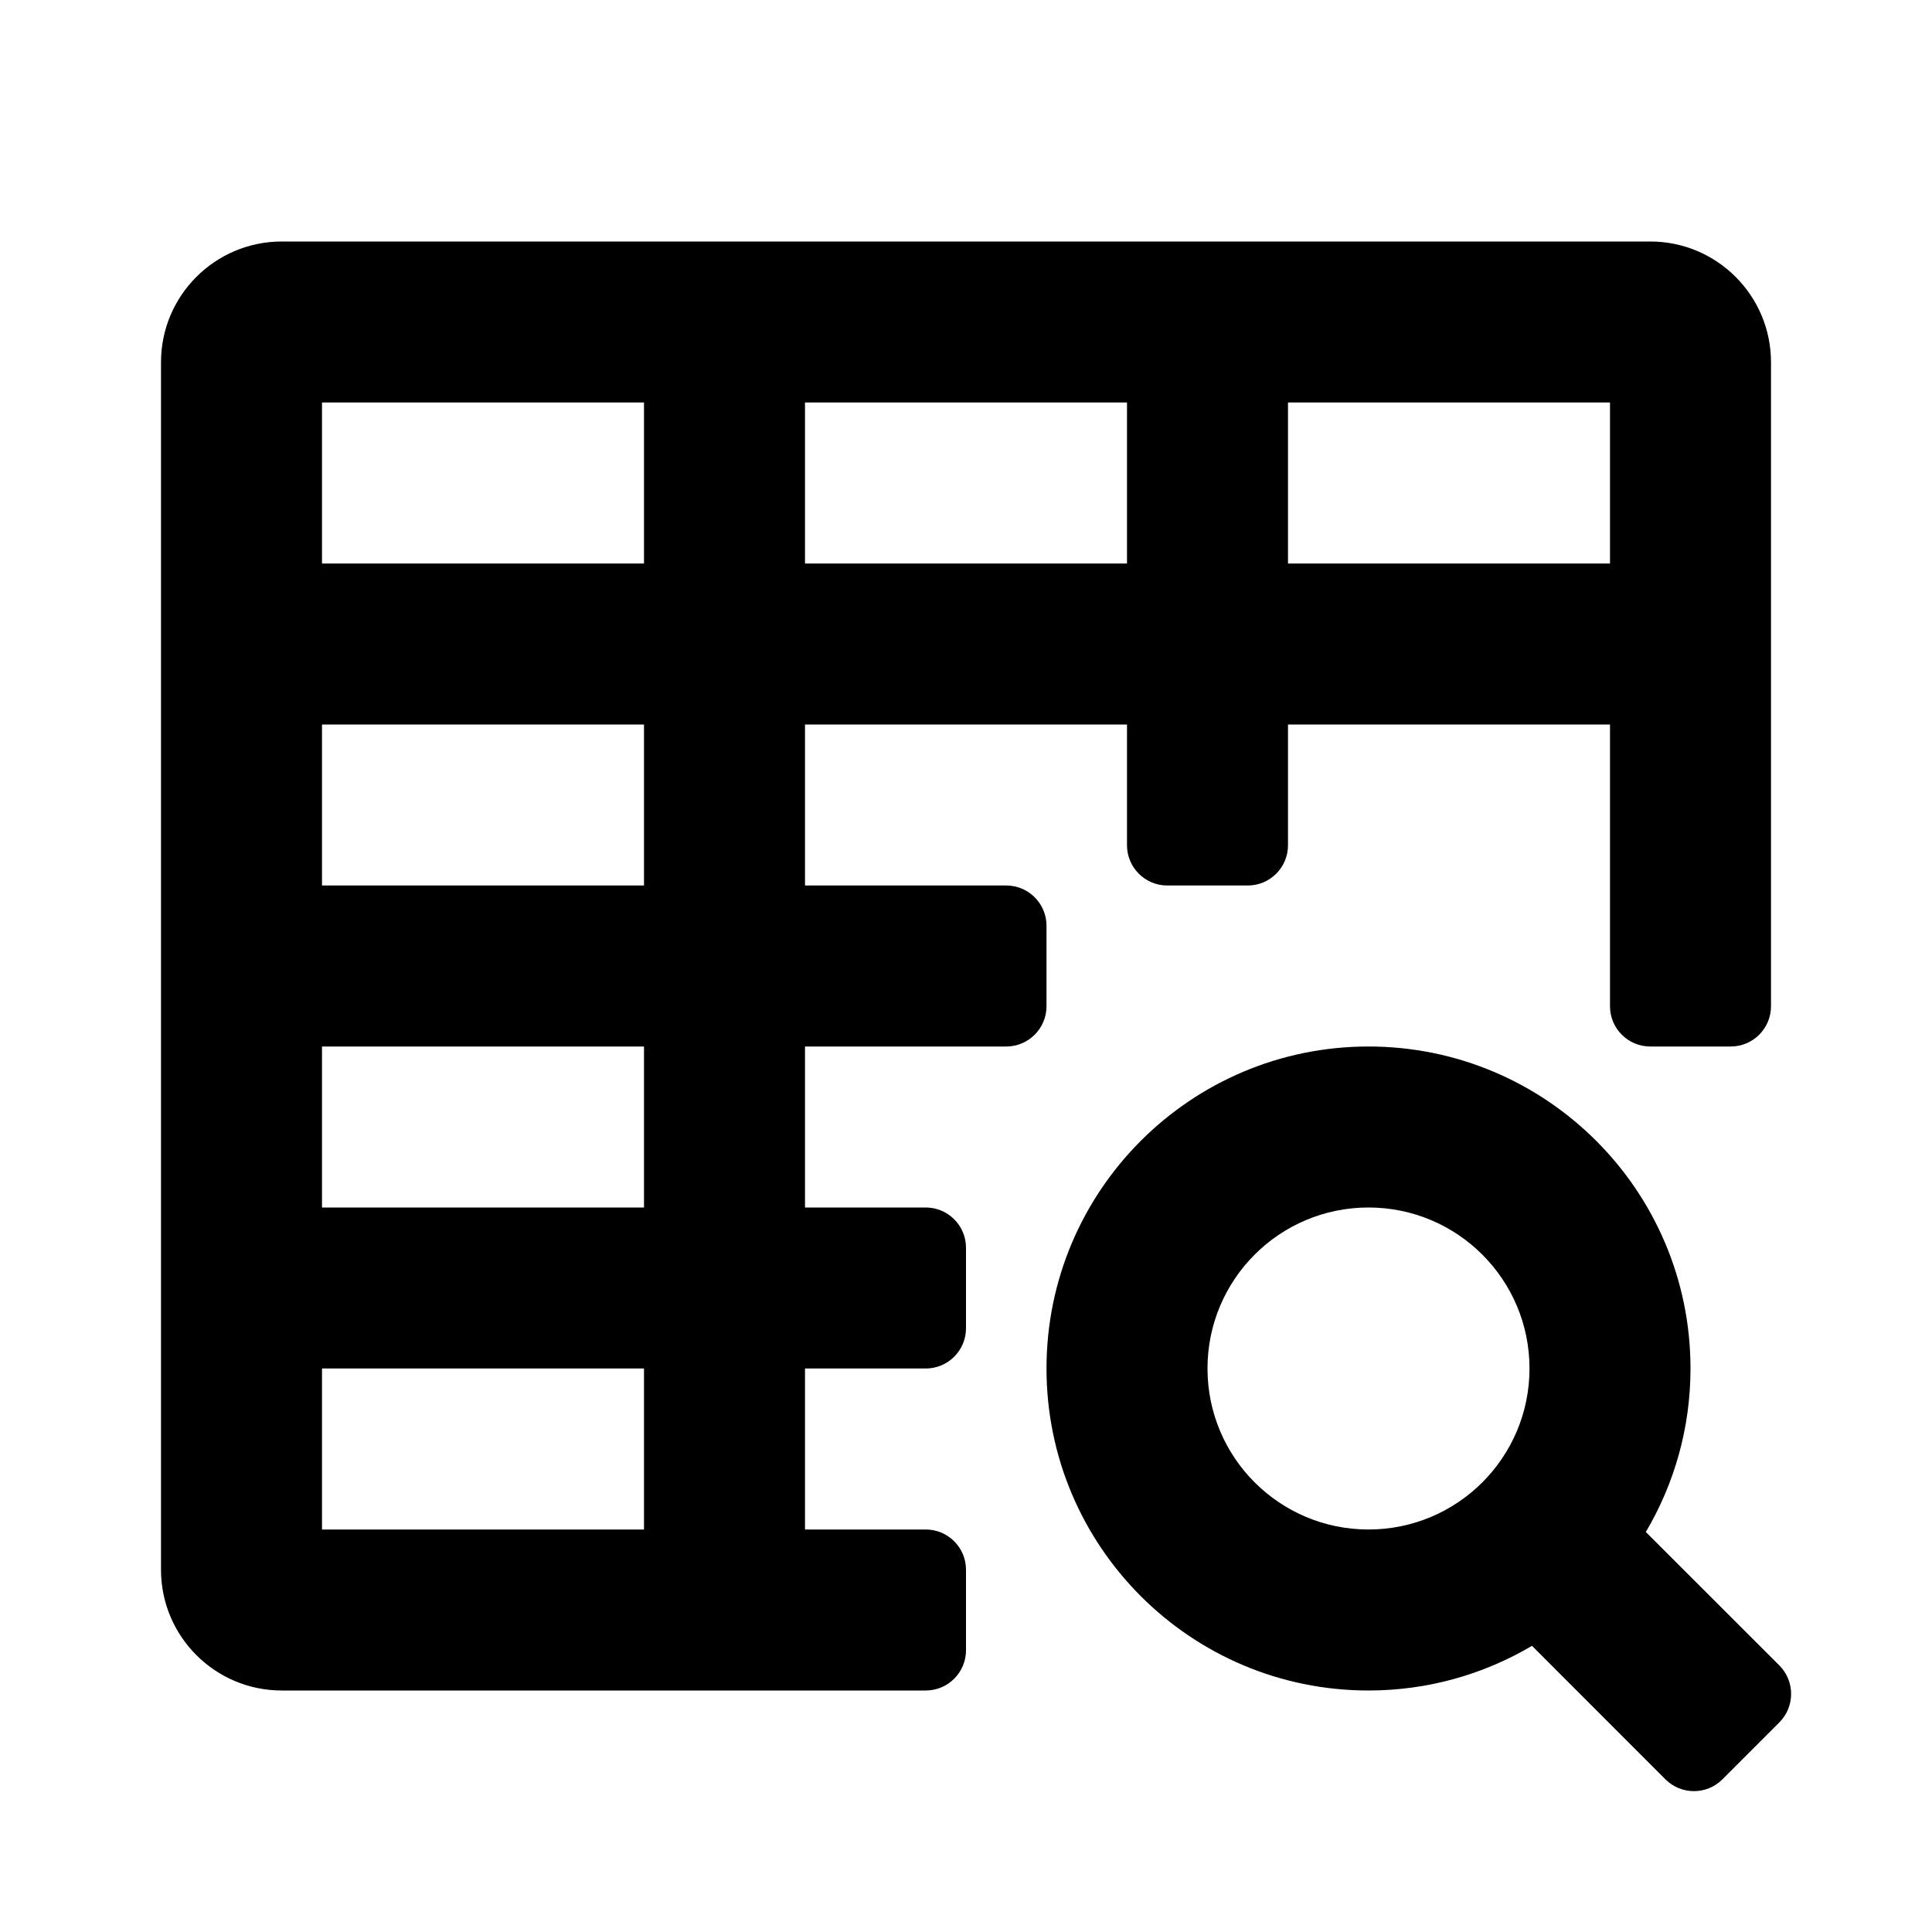
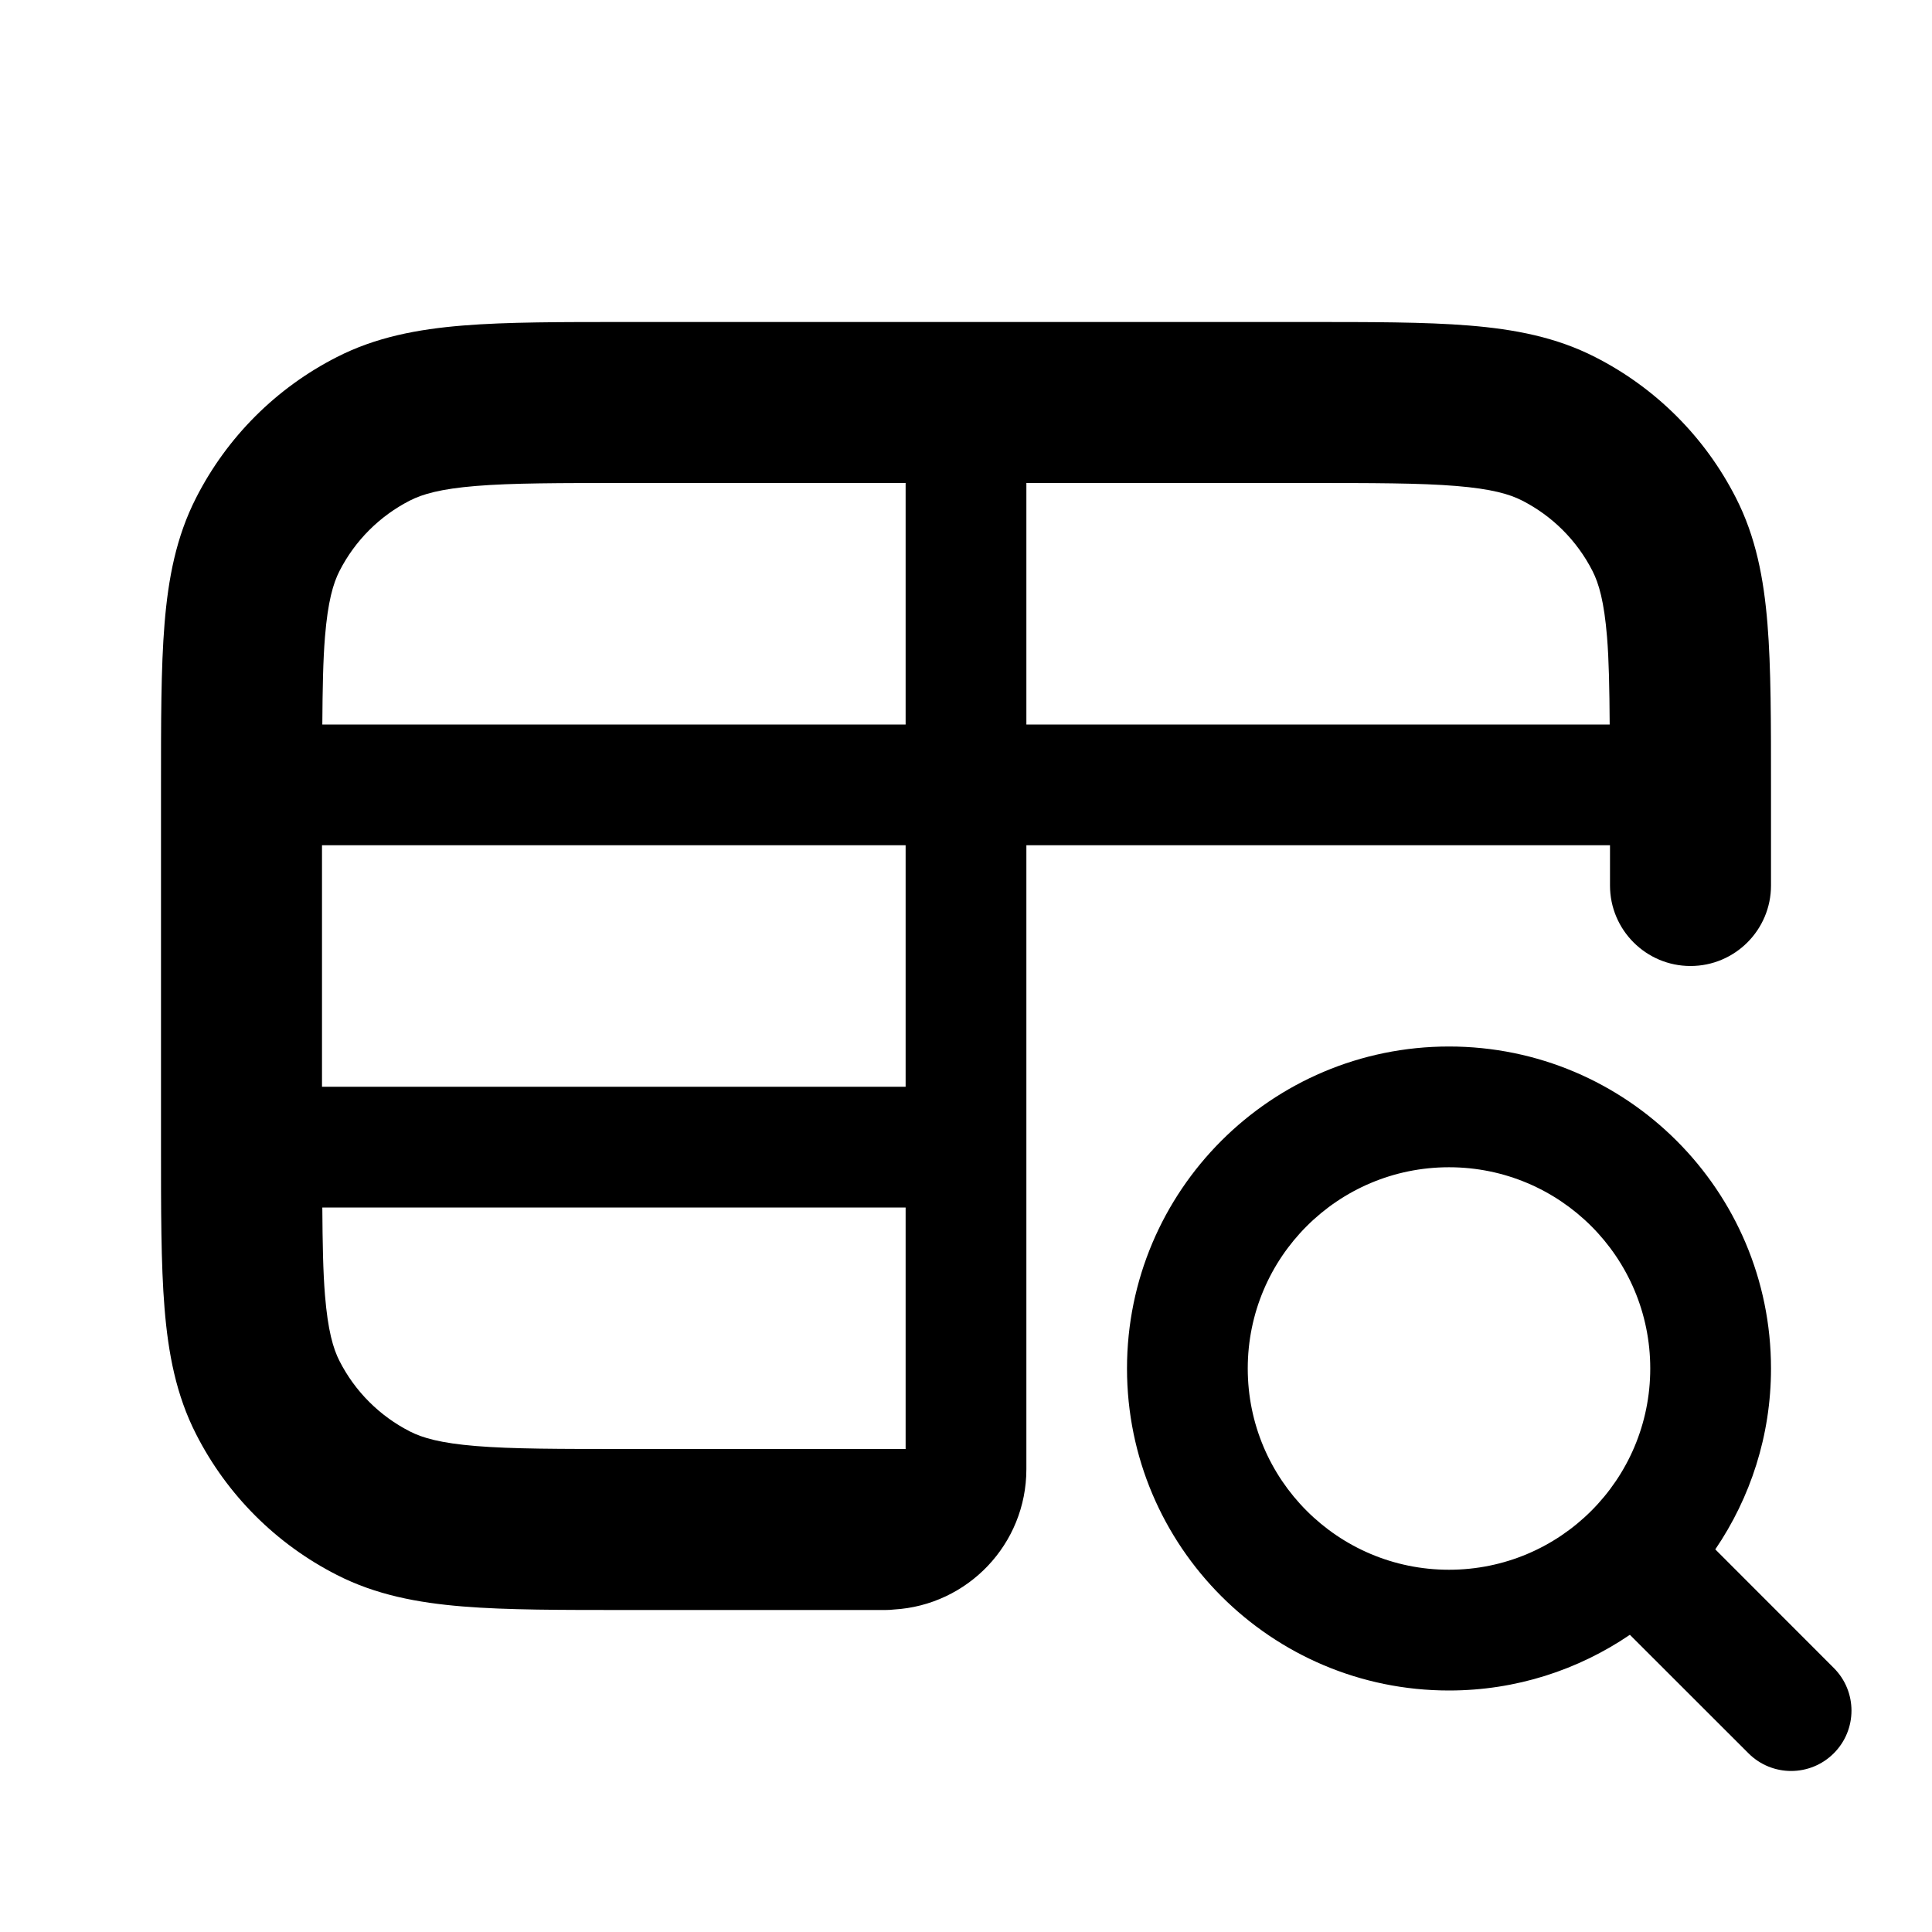
<svg xmlns="http://www.w3.org/2000/svg" width="24" height="24" viewBox="0 0 24 24" class="wd-icon wd-icon-cell-search" role="presentation" data-deprecated="true">
-   <path d="M20.5 3C21.328 3 22 3.672 22 4.5V12.5C22 12.776 21.776 13 21.5 13H20.5C20.224 13 20 12.776 20 12.5V9H16V10.5C16 10.776 15.776 11 15.5 11H14.5C14.224 11 14 10.776 14 10.5V9H10V11H12.5C12.776 11 13 11.224 13 11.5V12.5C13 12.776 12.776 13 12.5 13H10V15H11.5C11.776 15 12 15.224 12 15.5V16.5C12 16.776 11.776 17 11.5 17H10V19H11.5C11.776 19 12 19.224 12 19.5V20.5C12 20.776 11.776 21 11.5 21H3.5C2.672 21 2 20.328 2 19.5V4.5C2 3.672 2.672 3 3.5 3H20.5ZM4 19H8V17H4V19ZM4 15H8V13H4V15ZM4 11H8V9H4V11ZM4 7H8V5H4V7ZM10 7H14V5H10V7ZM16 7H20V5H16V7Z" fill="oklch(0.352 0 0 / 1)" class="wd-icon-fill" />
-   <path d="M17 13C19.209 13 21 14.791 21 17C21 17.742 20.797 18.436 20.445 19.031L22.104 20.689C22.299 20.885 22.298 21.201 22.104 21.396L21.396 22.104C21.201 22.299 20.885 22.299 20.689 22.104L19.031 20.445C18.436 20.797 17.742 21 17 21C14.791 21 13 19.209 13 17C13 14.791 14.791 13 17 13ZM17 15C15.895 15 15 15.895 15 17C15 18.105 15.895 19 17 19C18.105 19 19 18.105 19 17C19 15.895 18.105 15 17 15Z" fill="oklch(0.352 0 0 / 1)" class="wd-icon-accent" />
+   <path d="M16.2 4C17.024 4 17.702 3.999 18.252 4.044C18.814 4.09 19.331 4.188 19.816 4.436C20.569 4.819 21.181 5.431 21.564 6.184C21.812 6.669 21.91 7.186 21.956 7.748C22.001 8.298 22 8.976 22 9.8V11C22 11.552 21.552 12 21 12C20.448 12 20 11.552 20 11V10.5H12.75V18.25C12.75 19.182 12.022 19.941 11.104 19.994C11.069 19.998 11.035 20 11 20H7.8C6.976 20 6.298 20.001 5.748 19.956C5.186 19.91 4.669 19.812 4.184 19.564C3.431 19.181 2.819 18.569 2.436 17.816C2.188 17.331 2.09 16.814 2.044 16.252C1.999 15.702 2 15.024 2 14.2V9.8C2 8.976 1.999 8.298 2.044 7.748C2.09 7.186 2.188 6.669 2.436 6.184C2.819 5.431 3.431 4.819 4.184 4.436C4.669 4.188 5.186 4.09 5.748 4.044C6.298 3.999 6.976 4 7.8 4H16.2ZM4.004 15C4.007 15.445 4.013 15.795 4.037 16.089C4.073 16.527 4.138 16.752 4.218 16.908C4.41 17.285 4.716 17.59 5.092 17.782C5.248 17.862 5.473 17.927 5.911 17.963C6.361 18 6.943 18 7.8 18H11.25V15H4.004ZM4 13.5H11.25V10.5H4V13.5ZM7.8 6C6.943 6 6.361 6 5.911 6.037C5.473 6.073 5.248 6.138 5.092 6.218C4.716 6.41 4.41 6.716 4.218 7.092C4.138 7.248 4.073 7.473 4.037 7.911C4.013 8.205 4.007 8.555 4.004 9H11.25V6H7.8ZM12.75 9H19.996C19.993 8.555 19.987 8.205 19.963 7.911C19.927 7.473 19.862 7.248 19.782 7.092C19.59 6.716 19.285 6.41 18.908 6.218C18.752 6.138 18.527 6.073 18.089 6.037C17.639 6 17.057 6 16.2 6H12.75V9Z" fill="oklch(0.352 0 0 / 1)" class="wd-icon-fill" />
+   <path d="M18 13C20.209 13 22 14.791 22 17C22 17.833 21.744 18.606 21.308 19.247L22.78 20.72C23.073 21.013 23.073 21.487 22.78 21.78C22.487 22.073 22.013 22.073 21.72 21.78L20.247 20.308C19.606 20.744 18.833 21 18 21C15.791 21 14 19.209 14 17C14 14.791 15.791 13 18 13ZM18 14.5C16.619 14.5 15.5 15.619 15.5 17C15.5 18.381 16.619 19.5 18 19.5C19.381 19.5 20.5 18.381 20.5 17C20.5 15.619 19.381 14.5 18 14.5Z" fill="oklch(0.352 0 0 / 1)" class="wd-icon-accent" />
</svg>
